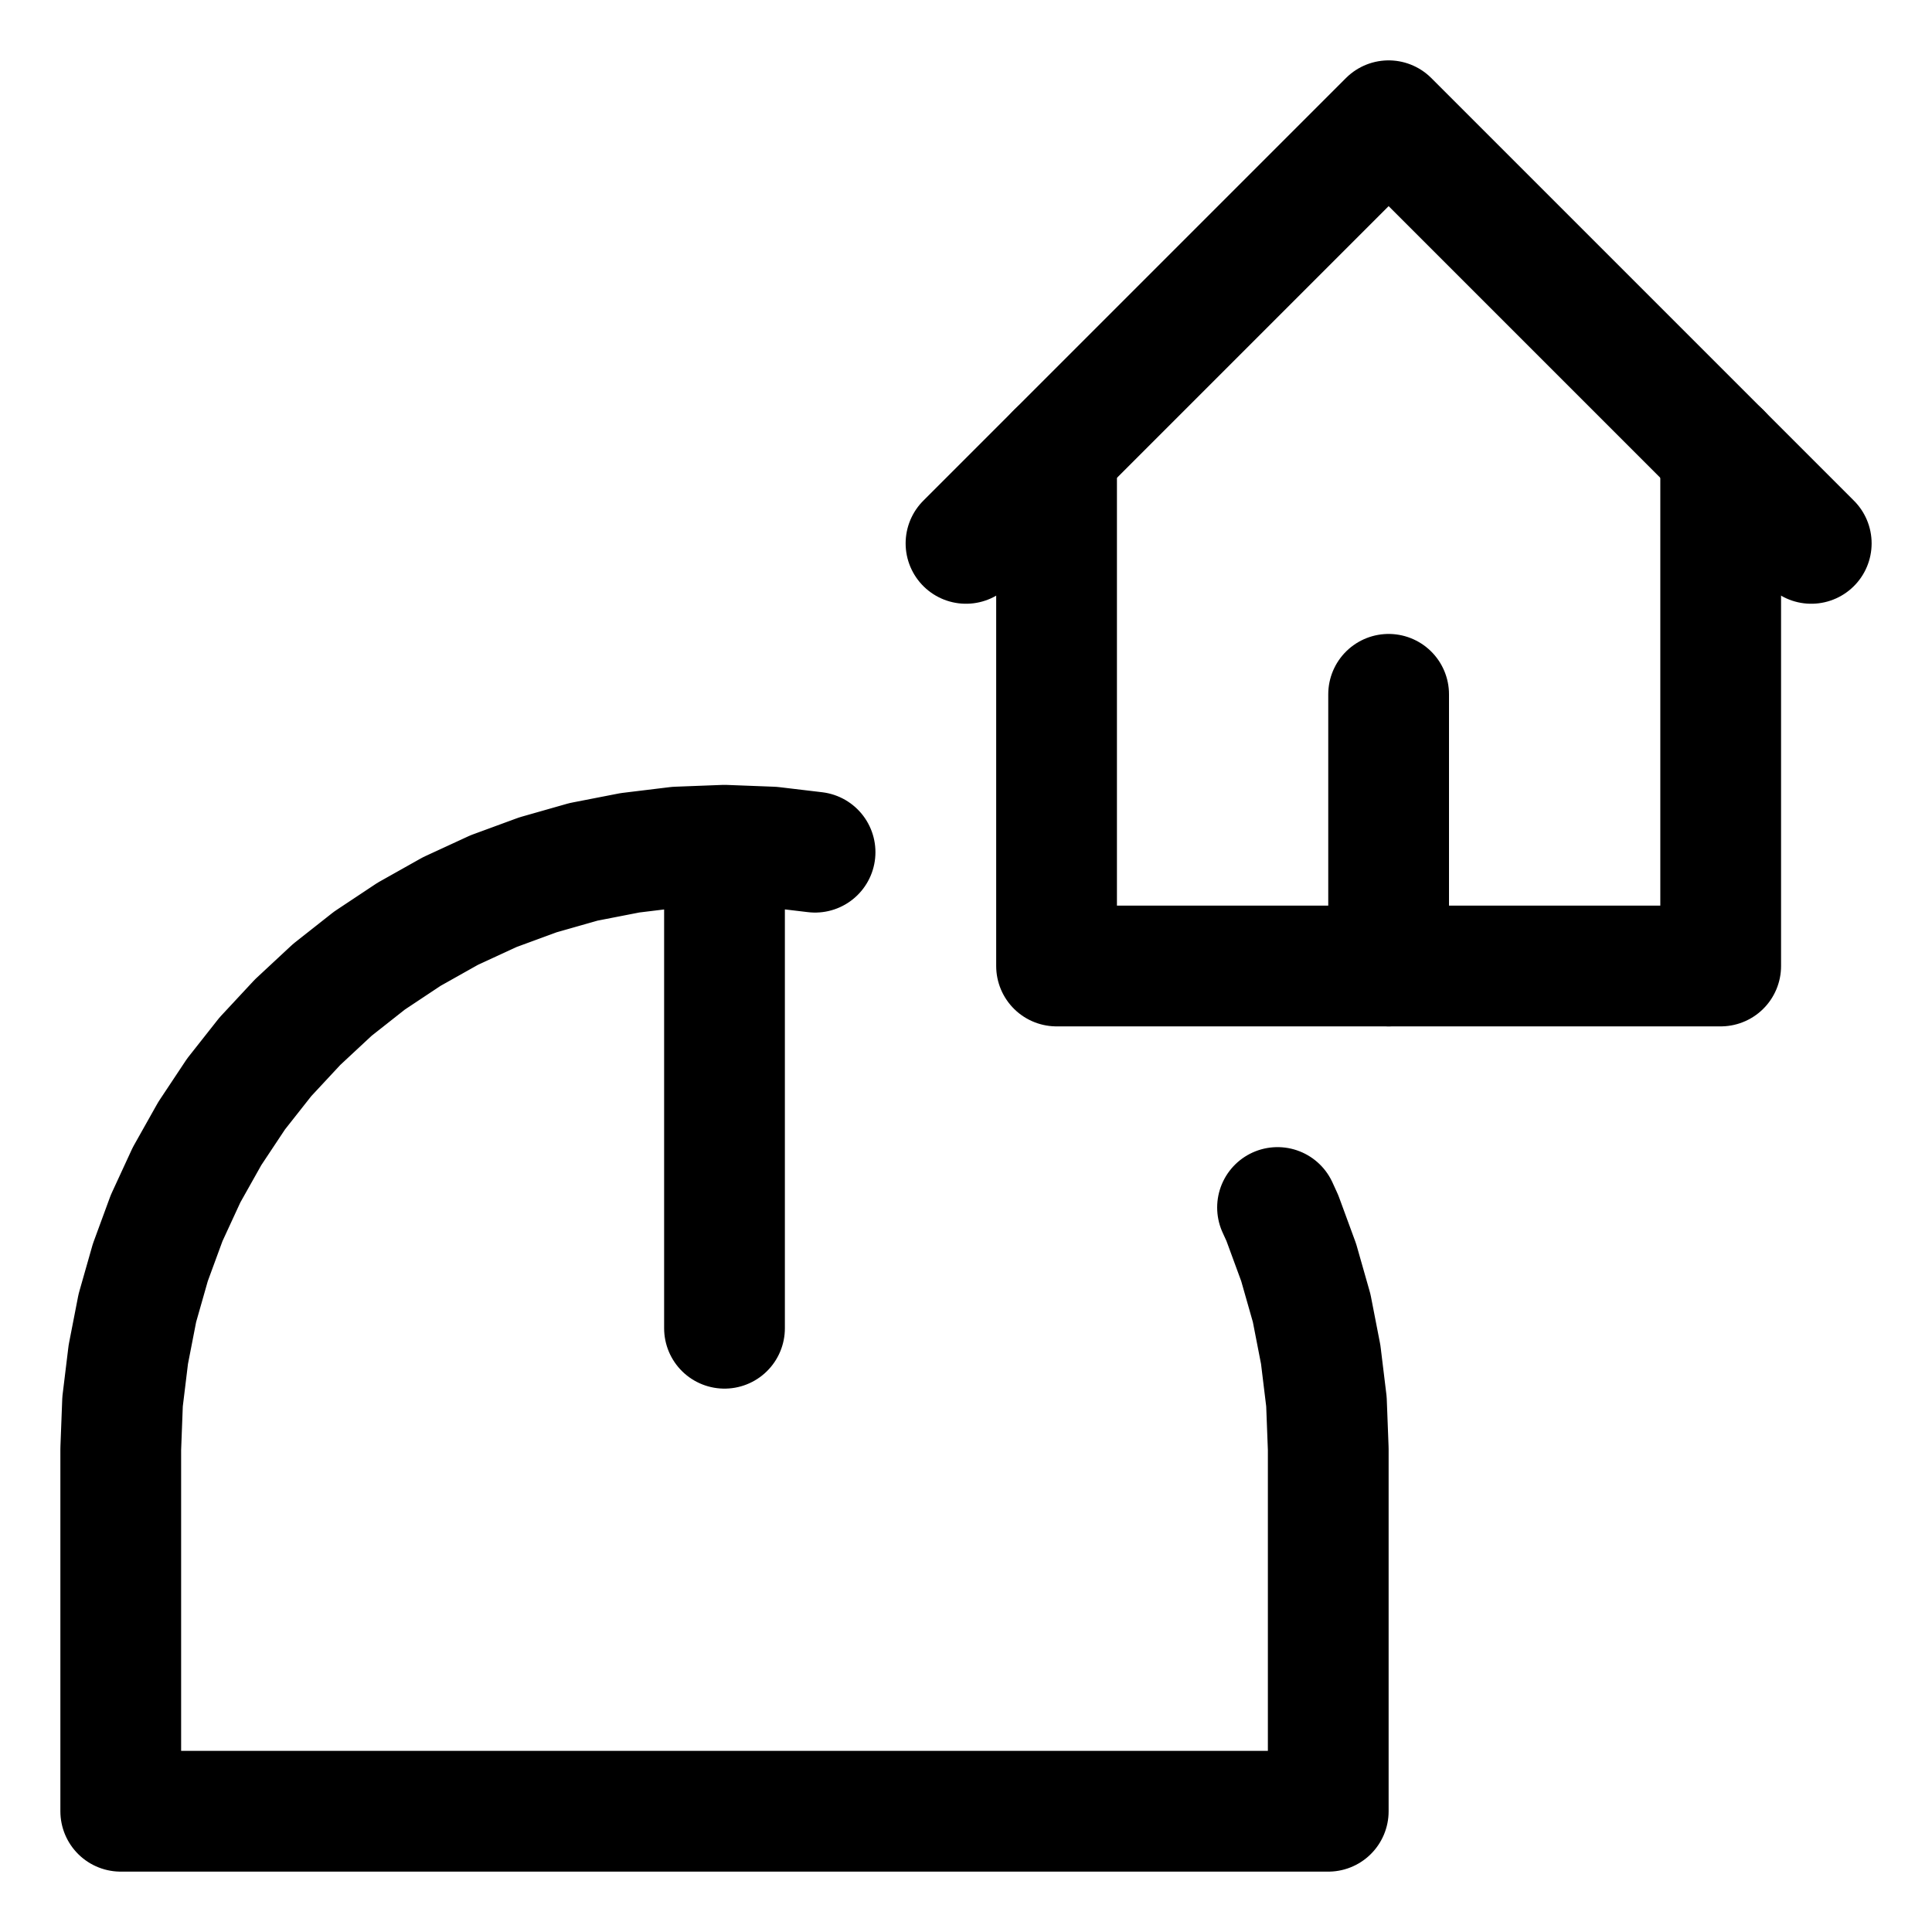
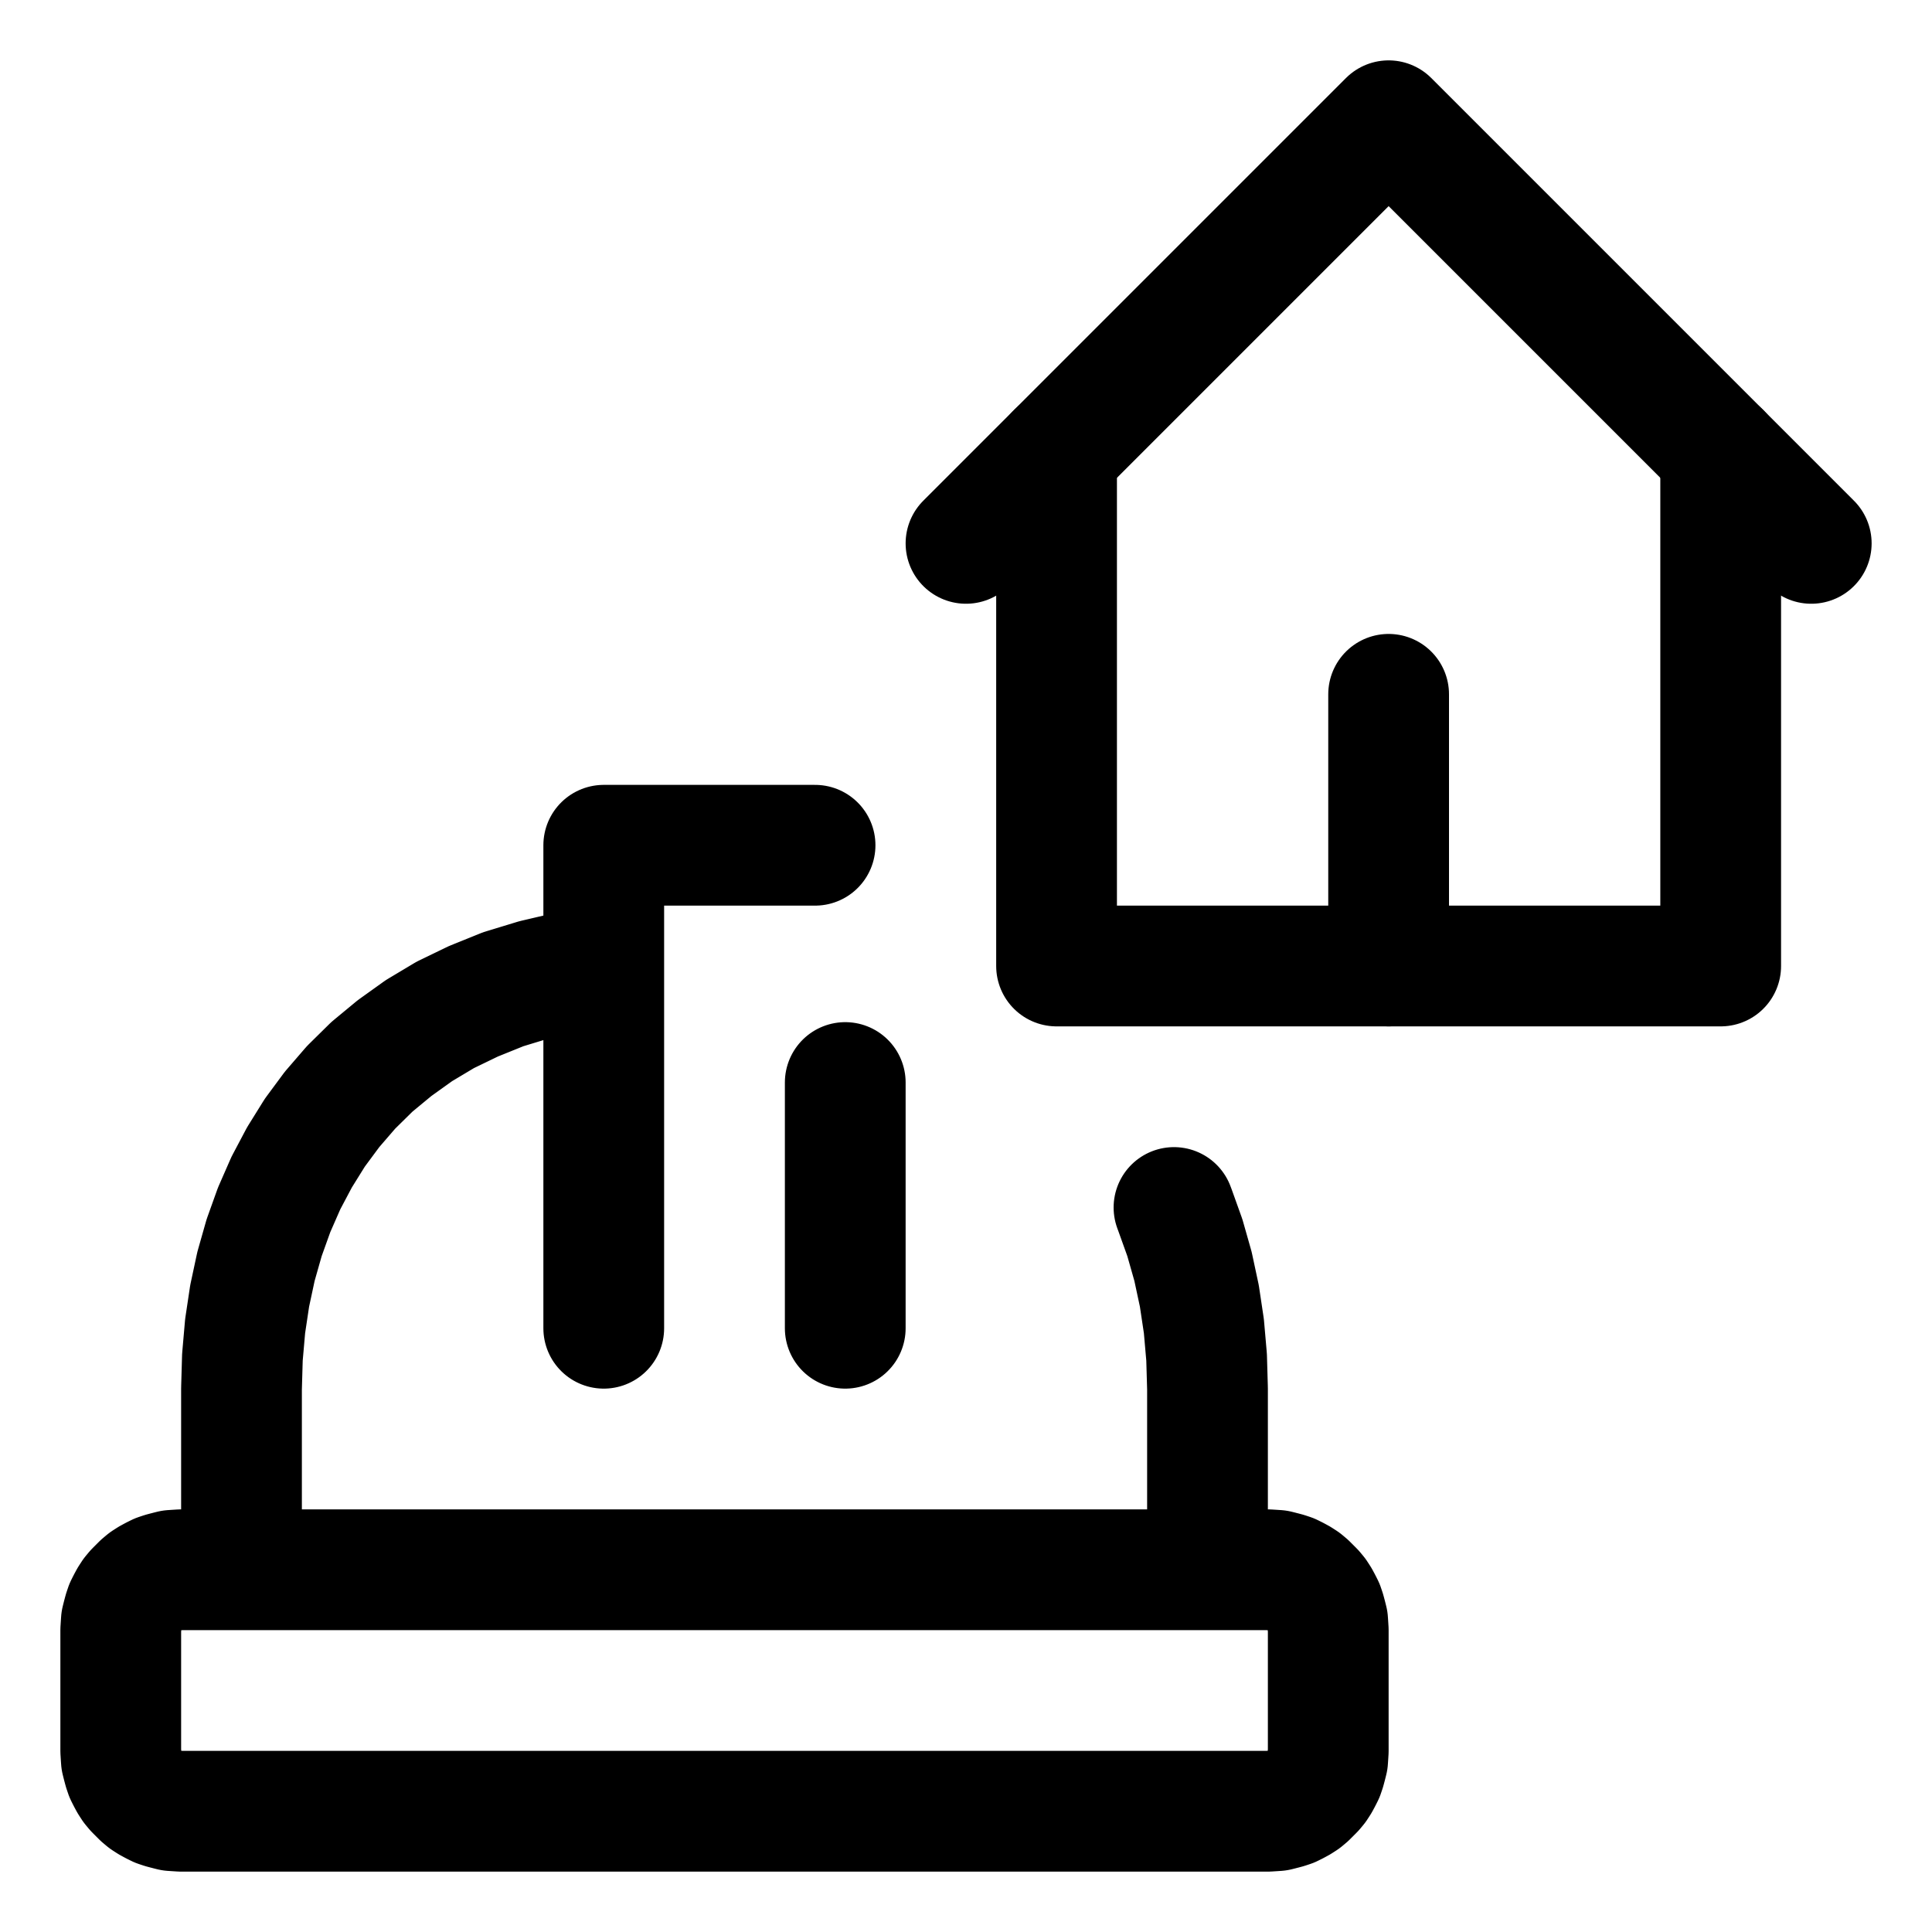
<svg xmlns="http://www.w3.org/2000/svg" width="64" height="64" viewBox="0 0 64 64">
  <g id="main-icon-clipped" stroke="#000000" stroke-width="4" fill="none" stroke-linecap="round" stroke-linejoin="round">
-     <path d="M4.00,60.00L4.00,48.00 M4.00,48.00L4.06,46.43 M4.06,46.43L4.25,44.87 M4.25,44.87L4.55,43.33 M4.55,43.33L4.98,41.82 M4.98,41.82L5.52,40.35 M5.52,40.35L6.18,38.92 M6.18,38.92L6.95,37.55 M6.95,37.55L7.82,36.24 M7.82,36.24L8.79,35.01 M8.79,35.01L9.86,33.86 M9.86,33.86L11.01,32.79 M11.01,32.79L12.24,31.82 M12.24,31.82L13.55,30.95 M13.55,30.95L14.92,30.18 M14.92,30.18L16.35,29.52 M16.35,29.52L17.82,28.98 M17.82,28.98L19.33,28.55 M19.33,28.55L20.87,28.25 M20.87,28.25L22.43,28.06 M22.43,28.06L24.00,28.00 M24.00,28.00L25.57,28.06 M25.57,28.06L27.00,28.23 M42.32,40.00L42.48,40.35 M42.48,40.35L43.02,41.82 M43.02,41.82L43.45,43.33 M43.45,43.33L43.75,44.87 M43.75,44.87L43.94,46.43 M43.94,46.43L44.00,48.00 M44.00,48.00L44.00,60.00 M44.00,60.00L4.00,60.00 M24.00,28.00L24.00,44.00 M4.00,60.00L4.00,48.00 M4.00,48.00L4.06,46.43 M4.06,46.43L4.25,44.87 M4.25,44.87L4.55,43.33 M4.55,43.33L4.98,41.82 M4.98,41.82L5.52,40.35 M5.52,40.35L6.18,38.92 M6.18,38.92L6.95,37.55 M6.95,37.55L7.82,36.24 M7.82,36.24L8.79,35.01 M8.79,35.01L9.86,33.86 M9.86,33.86L11.01,32.79 M11.01,32.79L12.24,31.82 M12.24,31.82L13.55,30.95 M13.55,30.95L14.92,30.18 M14.92,30.18L16.35,29.52 M16.35,29.52L17.82,28.98 M17.82,28.98L19.33,28.55 M19.33,28.55L20.87,28.25 M20.87,28.25L22.43,28.06 M22.43,28.06L24.00,28.00 M24.00,28.00L25.57,28.06 M25.57,28.06L27.00,28.23 M42.32,40.00L42.48,40.35 M42.48,40.35L43.02,41.82 M43.02,41.82L43.45,43.33 M43.45,43.33L43.75,44.87 M43.75,44.87L43.94,46.43 M43.94,46.43L44.00,48.00 M44.00,48.00L44.00,60.00 M44.00,60.00L4.00,60.00 M24.00,28.00L24.00,44.00" />
+     <path d="M20.00,44.00L20.00,28.00 M20.00,28.00L27.00,28.00 M28.00,35.86L28.00,44.00 M8.00,52.00L8.00,46.00 M8.00,46.00L8.03,44.96 M8.03,44.96L8.12,43.93 M8.12,43.93L8.27,42.93 M8.27,42.93L8.48,41.95 M8.48,41.95L8.75,41.00 M8.75,41.00L9.08,40.08 M9.08,40.08L9.47,39.19 M9.47,39.19L9.92,38.34 M9.92,38.34L10.43,37.52 M10.43,37.52L11.00,36.75 M11.00,36.75L11.63,36.02 M11.63,36.02L12.32,35.34 M12.32,35.34L13.07,34.72 M13.07,34.72L13.88,34.14 M13.88,34.14L14.75,33.62 M14.75,33.62L15.68,33.17 M15.68,33.17L16.67,32.77 M16.67,32.77L17.72,32.45 M17.72,32.45L18.83,32.19 M18.83,32.19L20.00,32.00 M38.89,40.00L38.92,40.08 M38.92,40.08L39.25,41.00 M39.25,41.00L39.52,41.95 M39.52,41.95L39.73,42.93 M39.73,42.93L39.88,43.93 M39.88,43.93L39.97,44.96 M39.97,44.96L40.00,46.00 M40.00,46.00L40.00,52.00 M6.00,52.00L42.00,52.00 M42.00,52.00L42.16,52.01 M42.16,52.01L42.31,52.02 M42.31,52.02L42.47,52.06 M42.47,52.06L42.62,52.10 M42.62,52.10L42.77,52.15 M42.77,52.15L42.91,52.22 M42.91,52.22L43.04,52.29 M43.04,52.29L43.18,52.38 M43.18,52.38L43.30,52.48 M43.30,52.48L43.41,52.59 M43.41,52.59L43.52,52.70 M43.52,52.70L43.62,52.82 M43.62,52.82L43.71,52.96 M43.71,52.96L43.78,53.09 M43.78,53.09L43.85,53.23 M43.85,53.23L43.90,53.38 M43.90,53.38L43.94,53.53 M43.94,53.53L43.98,53.69 M43.98,53.69L43.99,53.84 M43.99,53.84L44.00,54.00 M44.00,54.00L44.00,58.00 M44.00,58.00L43.99,58.16 M43.99,58.16L43.98,58.31 M43.98,58.31L43.94,58.47 M43.94,58.47L43.90,58.62 M43.90,58.62L43.85,58.77 M43.85,58.77L43.78,58.91 M43.78,58.91L43.71,59.04 M43.71,59.04L43.62,59.18 M43.62,59.18L43.52,59.30 M43.52,59.30L43.41,59.41 M43.41,59.41L43.30,59.52 M43.30,59.52L43.18,59.62 M43.18,59.62L43.04,59.71 M43.04,59.71L42.91,59.78 M42.91,59.78L42.77,59.85 M42.77,59.85L42.62,59.90 M42.62,59.90L42.47,59.94 M42.47,59.94L42.31,59.98 M42.31,59.98L42.16,59.99 M42.16,59.99L42.00,60.00 M42.00,60.00L6.00,60.00 M6.00,60.00L5.84,59.99 M5.84,59.99L5.69,59.98 M5.69,59.98L5.53,59.94 M5.53,59.94L5.38,59.90 M5.38,59.90L5.23,59.85 M5.23,59.85L5.09,59.78 M5.09,59.78L4.96,59.71 M4.96,59.71L4.82,59.62 M4.82,59.62L4.70,59.52 M4.70,59.52L4.59,59.41 M4.59,59.41L4.48,59.30 M4.48,59.30L4.38,59.18 M4.38,59.18L4.29,59.04 M4.29,59.04L4.22,58.91 M4.22,58.91L4.15,58.77 M4.15,58.77L4.10,58.62 M4.10,58.62L4.06,58.47 M4.06,58.47L4.02,58.31 M4.02,58.31L4.01,58.16 M4.01,58.16L4.00,58.00 M4.00,58.00L4.00,54.00 M4.00,54.00L4.01,53.84 M4.01,53.84L4.02,53.69 M4.02,53.69L4.06,53.53 M4.06,53.53L4.10,53.38 M4.10,53.38L4.15,53.23 M4.15,53.23L4.22,53.09 M4.22,53.09L4.29,52.96 M4.29,52.96L4.38,52.82 M4.38,52.82L4.48,52.70 M4.48,52.70L4.59,52.59 M4.59,52.59L4.70,52.48 M4.70,52.48L4.82,52.38 M4.82,52.38L4.96,52.29 M4.96,52.29L5.09,52.22 M5.09,52.22L5.23,52.15 M5.23,52.15L5.38,52.10 M5.38,52.10L5.53,52.06 M5.53,52.06L5.69,52.02 M5.69,52.02L5.84,52.01 M5.84,52.01L6.00,52.00 M20.00,44.00L20.00,28.00 M20.00,28.00L27.00,28.00 M28.00,35.86L28.00,44.00 M8.00,52.00L8.00,46.00 M8.00,46.00L8.03,44.96 M8.03,44.96L8.12,43.93 M8.12,43.93L8.27,42.93 M8.27,42.93L8.48,41.95 M8.48,41.95L8.75,41.00 M8.75,41.00L9.08,40.08 M9.08,40.08L9.47,39.19 M9.47,39.19L9.92,38.34 M9.92,38.34L10.43,37.52 M10.43,37.52L11.00,36.75 M11.00,36.75L11.63,36.02 M11.63,36.02L12.32,35.34 M12.32,35.34L13.07,34.72 M13.07,34.72L13.88,34.14 M13.88,34.14L14.75,33.62 M14.75,33.62L15.68,33.17 M15.68,33.17L16.67,32.77 M16.67,32.77L17.72,32.45 M17.72,32.45L18.83,32.19 M18.83,32.19L20.00,32.00 M38.89,40.00L38.92,40.08 M38.92,40.08L39.25,41.00 M39.25,41.00L39.52,41.95 M39.52,41.95L39.73,42.93 M39.73,42.93L39.88,43.93 M39.88,43.93L39.97,44.96 M39.97,44.96L40.00,46.00 M40.00,46.00L40.00,52.00 M6.00,52.00L42.00,52.00 M42.00,52.00L42.16,52.01 M42.16,52.01L42.31,52.02 M42.31,52.02L42.47,52.06 M42.47,52.06L42.62,52.10 M42.62,52.10L42.77,52.15 M42.77,52.15L42.91,52.22 M42.91,52.22L43.04,52.29 M43.04,52.29L43.18,52.38 M43.18,52.38L43.30,52.48 M43.30,52.48L43.41,52.59 M43.41,52.59L43.52,52.70 M43.52,52.70L43.62,52.82 M43.62,52.82L43.71,52.96 M43.71,52.96L43.78,53.09 M43.78,53.09L43.85,53.23 M43.85,53.23L43.90,53.38 M43.90,53.38L43.94,53.53 M43.94,53.53L43.98,53.69 M43.98,53.69L43.99,53.84 M43.99,53.84L44.00,54.00 M44.00,54.00L44.00,58.00 M44.00,58.00L43.99,58.16 M43.99,58.16L43.98,58.31 M43.98,58.31L43.94,58.47 M43.94,58.47L43.90,58.62 M43.90,58.62L43.85,58.77 M43.85,58.77L43.78,58.91 M43.78,58.91L43.71,59.04 M43.71,59.04L43.62,59.18 M43.62,59.18L43.52,59.30 M43.52,59.30L43.41,59.41 M43.41,59.41L43.30,59.52 M43.30,59.52L43.18,59.62 M43.18,59.62L43.04,59.71 M43.04,59.71L42.91,59.78 M42.91,59.78L42.77,59.85 M42.77,59.85L42.62,59.90 M42.62,59.90L42.47,59.94 M42.47,59.94L42.31,59.98 M42.31,59.98L42.16,59.99 M42.16,59.99L42.00,60.00 M42.00,60.00L6.00,60.00 M6.00,60.00L5.84,59.99 M5.84,59.99L5.69,59.98 M5.69,59.98L5.53,59.94 M5.53,59.94L5.38,59.90 M5.38,59.90L5.23,59.85 M5.23,59.85L5.09,59.78 M5.09,59.78L4.96,59.71 M4.96,59.71L4.82,59.62 M4.82,59.62L4.70,59.52 M4.70,59.52L4.59,59.41 M4.59,59.41L4.48,59.30 M4.48,59.30L4.38,59.18 M4.38,59.18L4.29,59.04 M4.29,59.04L4.22,58.91 M4.22,58.91L4.15,58.77 M4.15,58.77L4.10,58.62 M4.10,58.62L4.06,58.47 M4.06,58.47L4.02,58.31 M4.02,58.31L4.01,58.16 M4.01,58.16L4.00,58.00 M4.00,58.00L4.00,54.00 M4.00,54.00L4.01,53.84 M4.01,53.84L4.02,53.69 M4.02,53.69L4.06,53.53 M4.06,53.53L4.10,53.38 M4.10,53.38L4.15,53.23 M4.15,53.23L4.22,53.09 M4.22,53.09L4.29,52.96 M4.29,52.96L4.38,52.82 M4.38,52.82L4.48,52.70 M4.48,52.70L4.59,52.59 M4.59,52.59L4.70,52.48 M4.70,52.48L4.82,52.38 M4.82,52.38L4.96,52.29 M4.96,52.29L5.09,52.22 M5.09,52.22L5.23,52.15 M5.23,52.15L5.38,52.10 M5.38,52.10L5.53,52.06 M5.53,52.06L5.69,52.02 M5.69,52.02L5.84,52.01 M5.84,52.01L6.00,52.00" />
  </g>
  <g fill="none" stroke="currentColor" stroke-width="4.0" stroke-linecap="round" stroke-linejoin="round" id="state-icon" transform="translate(30 2) scale(1)">
    <path id="sub-source-roof" d="M2 16L5 13L16 2L27 13L30 16" />
    <path id="sub-source-walls" d="M5 13L5 30L16 30L27 30L27 13" />
    <path id="sub-source-door-division" d="M16 21L16 30" />
  </g>
</svg>
